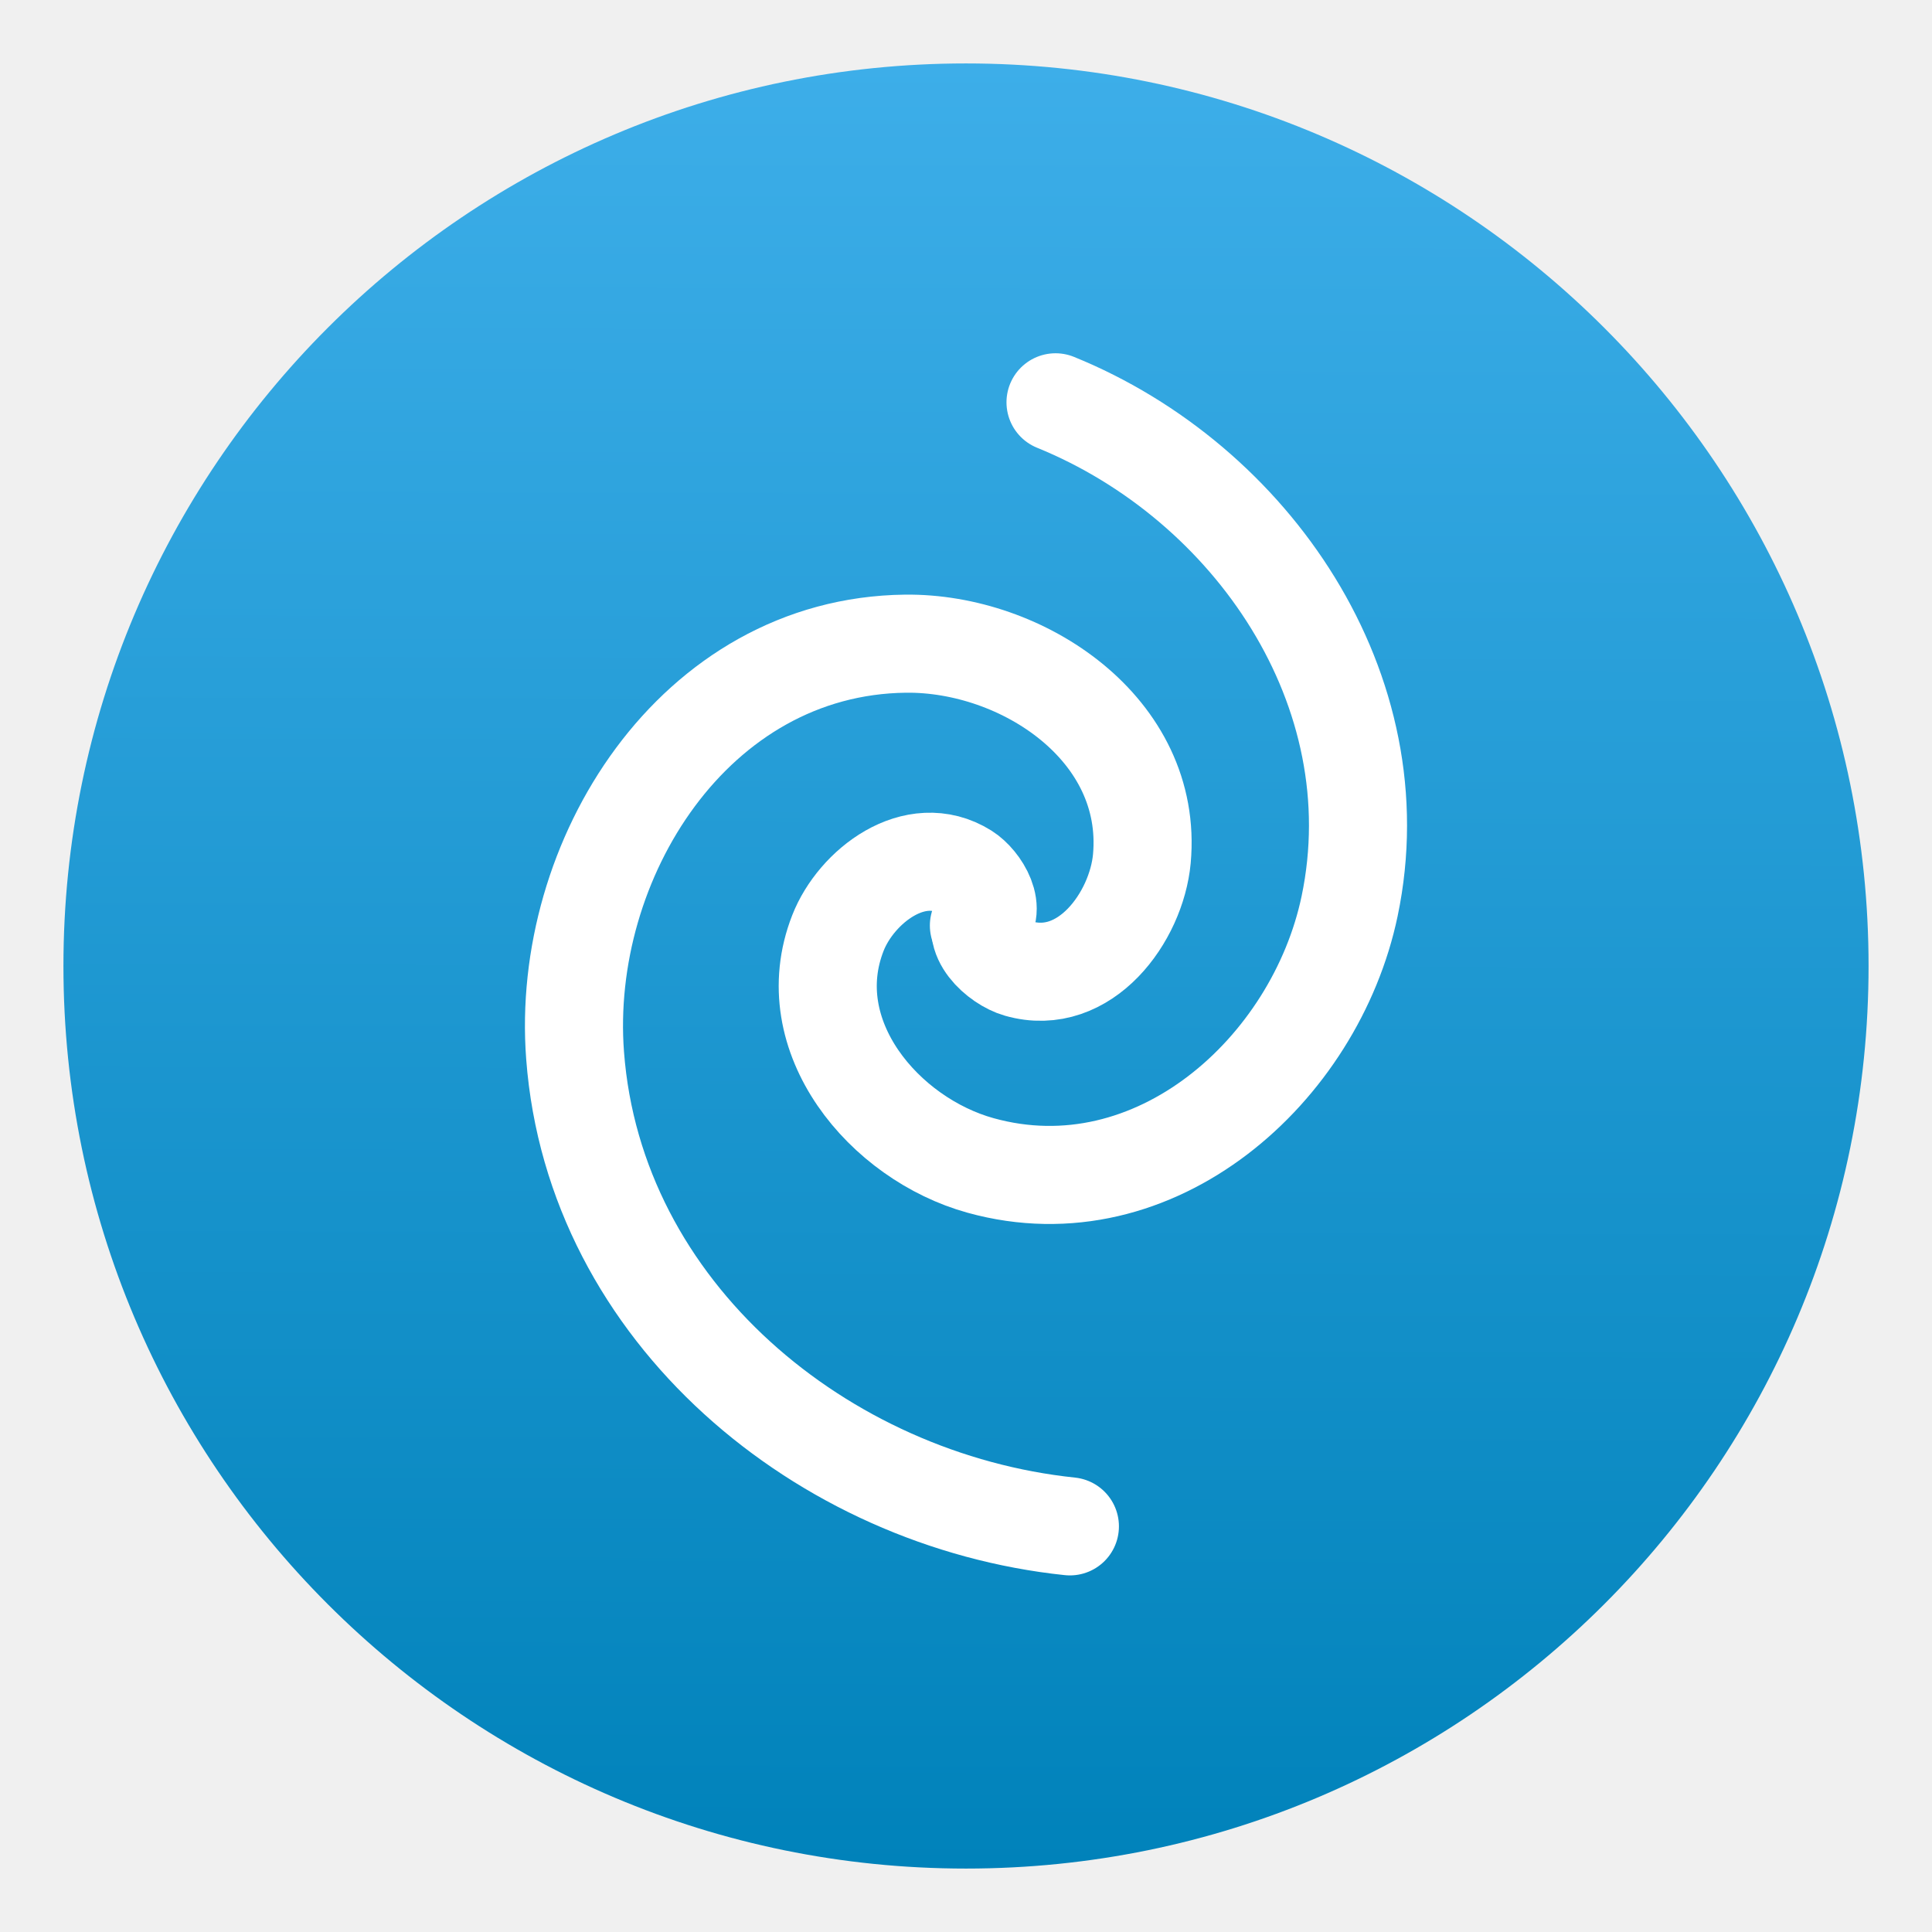
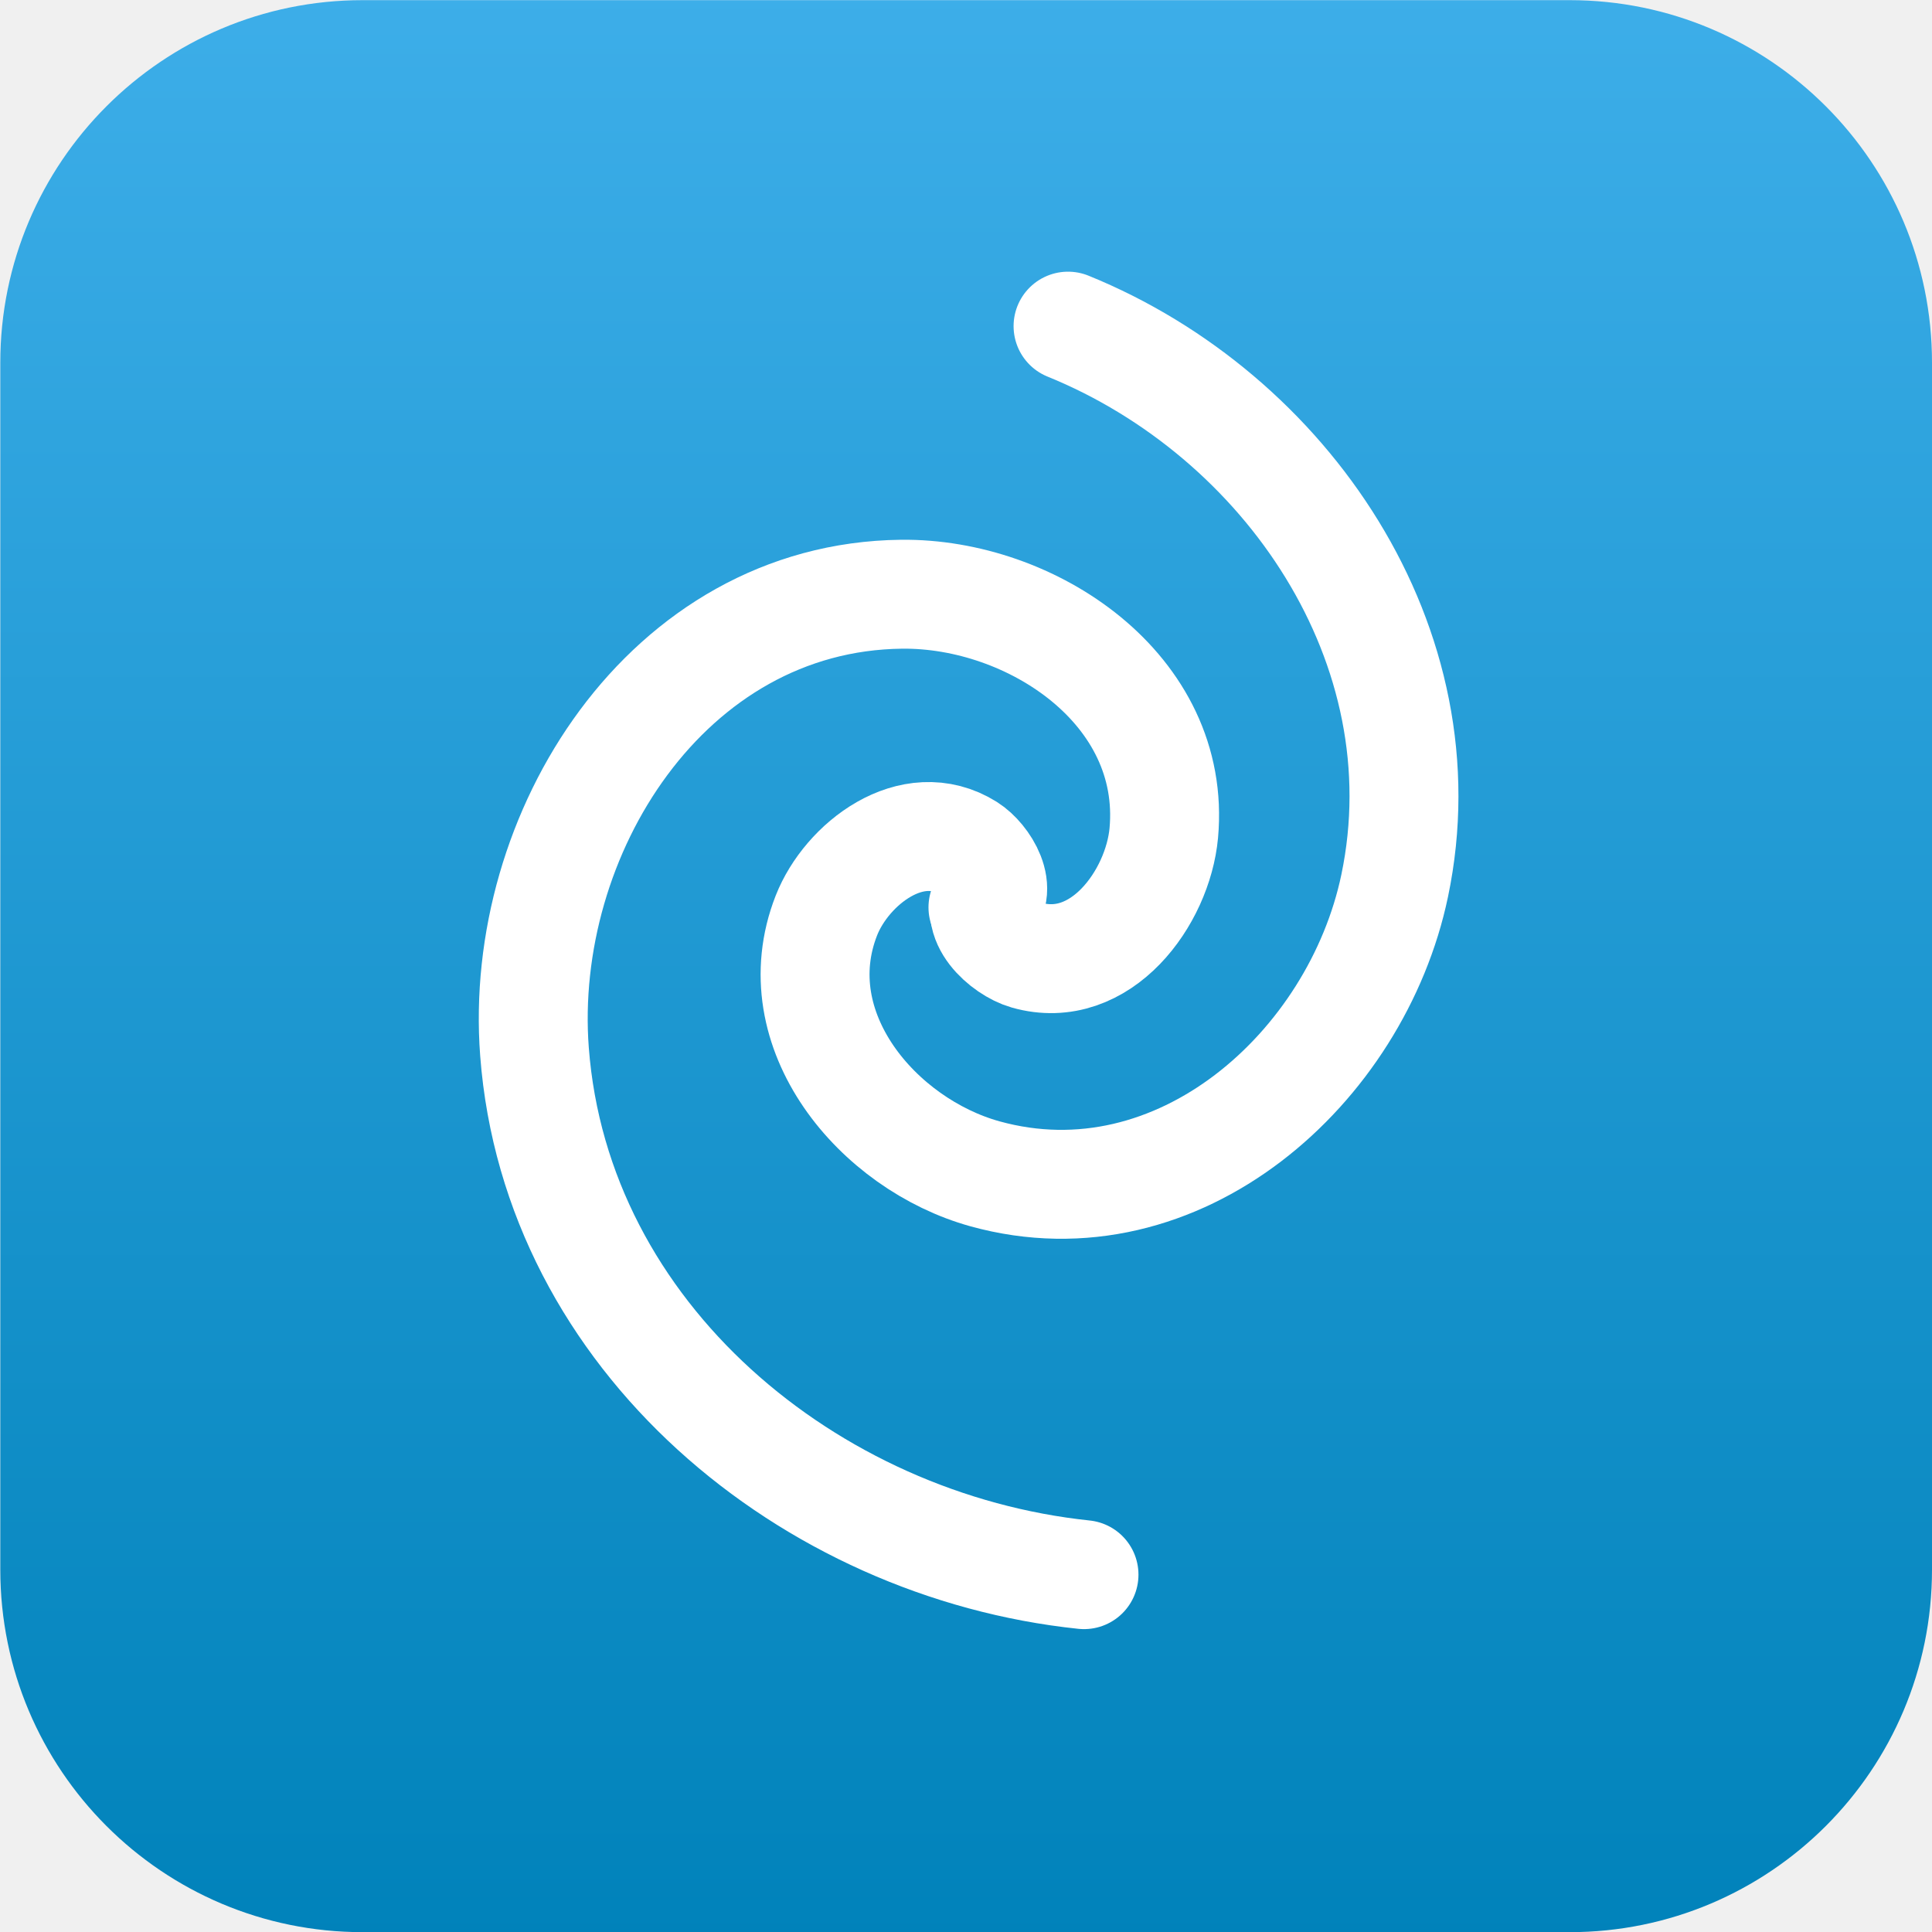
- <svg xmlns="http://www.w3.org/2000/svg" xmlns:xlink="http://www.w3.org/1999/xlink" width="512" height="512" viewBox="0 0 12.7 12.7" version="1.1" id="svg5">
-   <defs id="defs2">
-     <linearGradient id="linearGradient924">
-       <stop style="stop-color:#3daee9;stop-opacity:1;" offset="0" id="stop920" />
-       <stop style="stop-color:#0082ba;stop-opacity:1;" offset="1" id="stop922" />
+ <svg xmlns="http://www.w3.org/2000/svg" width="512" height="512" version="1.1" viewBox="0 0 12.7 12.7">
+   <defs>
+     <linearGradient id="eeiv-bg" x1="6.35" x2="6.35" y1=".55" y2="12.15" gradientTransform="matrix(1.108 0 0 1.1082 -.68502 -.68648)" gradientUnits="userSpaceOnUse">
+       <stop stop-color="#3daee9" offset="0" />
+       <stop stop-color="#0082ba" offset="1" />
    </linearGradient>
-     <linearGradient xlink:href="#linearGradient924" id="linearGradient926" x1="6.42" y1="0.598" x2="6.396" y2="12.191" gradientUnits="userSpaceOnUse" spreadMethod="pad" gradientTransform="matrix(0.9999825,0,0,1.023265,-0.025338,-0.1932817)" />
  </defs>
-   <g id="layer1">
-     <circle style="opacity:1;fill:url(#linearGradient926);fill-opacity:1;stroke-width:1.012" id="path1730" cy="6.35" cx="6.35" r="5.933" />
-     <g id="g1156" transform="matrix(0.8058847,0,0,0.8058847,1.364113,1.253756)">
-       <path style="fill:none;fill-rule:evenodd;stroke:#ffffff;stroke-width:0.8px;stroke-linecap:round;stroke-linejoin:miter;stroke-opacity:1" id="path839" d="M 6.094,5.99 C 6.259,6.107 6.104,6.35 5.983,6.426 5.574,6.682 5.093,6.31 4.944,5.929 4.614,5.087 5.323,4.25 6.108,4.033 7.53,3.639 8.838,4.812 9.118,6.149 9.486,7.908 8.322,9.606 6.719,10.258" transform="matrix(1,0,0,-1,0.1980787,11.98384)" />
-       <path style="fill:none;fill-rule:evenodd;stroke:#ffffff;stroke-width:0.8px;stroke-linecap:round;stroke-linejoin:miter;stroke-opacity:1" id="path841" d="M 6.316,6.361 C 6.169,6.175 6.422,5.953 6.584,5.907 7.127,5.751 7.547,6.327 7.591,6.803 7.687,7.859 6.617,8.568 5.663,8.557 3.937,8.537 2.847,6.792 2.968,5.198 3.126,3.099 4.988,1.568 7.004,1.357" transform="matrix(1,0,0,-1,0.03028437,12.25164)" />
-     </g>
+   <rect x=".002" y=".001" width="12.698" height="12.7" rx="2.382" ry="2.383" fill="url(#eeiv-bg)" stroke-width="1.108" />
+   <g transform="matrix(.895 0 0 .895 .83 .60)" fill="none" stroke="#fff" stroke-linecap="round" stroke-linejoin="round" stroke-width=".8px">
+     <path transform="matrix(1 0 0 -1 .19808 11.984)" d="m6.094 5.99c0.165 0.117 0.01 0.36-0.111 0.436-0.408 0.256-0.89-0.116-1.039-0.496-0.33-0.843 0.379-1.679 1.165-1.897 1.421-0.393 2.729 0.779 3.009 2.116 0.368 1.759-0.795 3.458-2.399 4.11" />
+     <path transform="matrix(1 0 0 -1 .030284 12.252)" d="m6.316 6.361c-0.147-0.186 0.106-0.408 0.267-0.454 0.543-0.155 0.963 0.421 1.007 0.897 0.096 1.056-0.973 1.765-1.927 1.754-1.726-0.02-2.816-1.765-2.695-3.36 0.159-2.099 2.021-3.63 4.036-3.841" />
  </g>
</svg>
